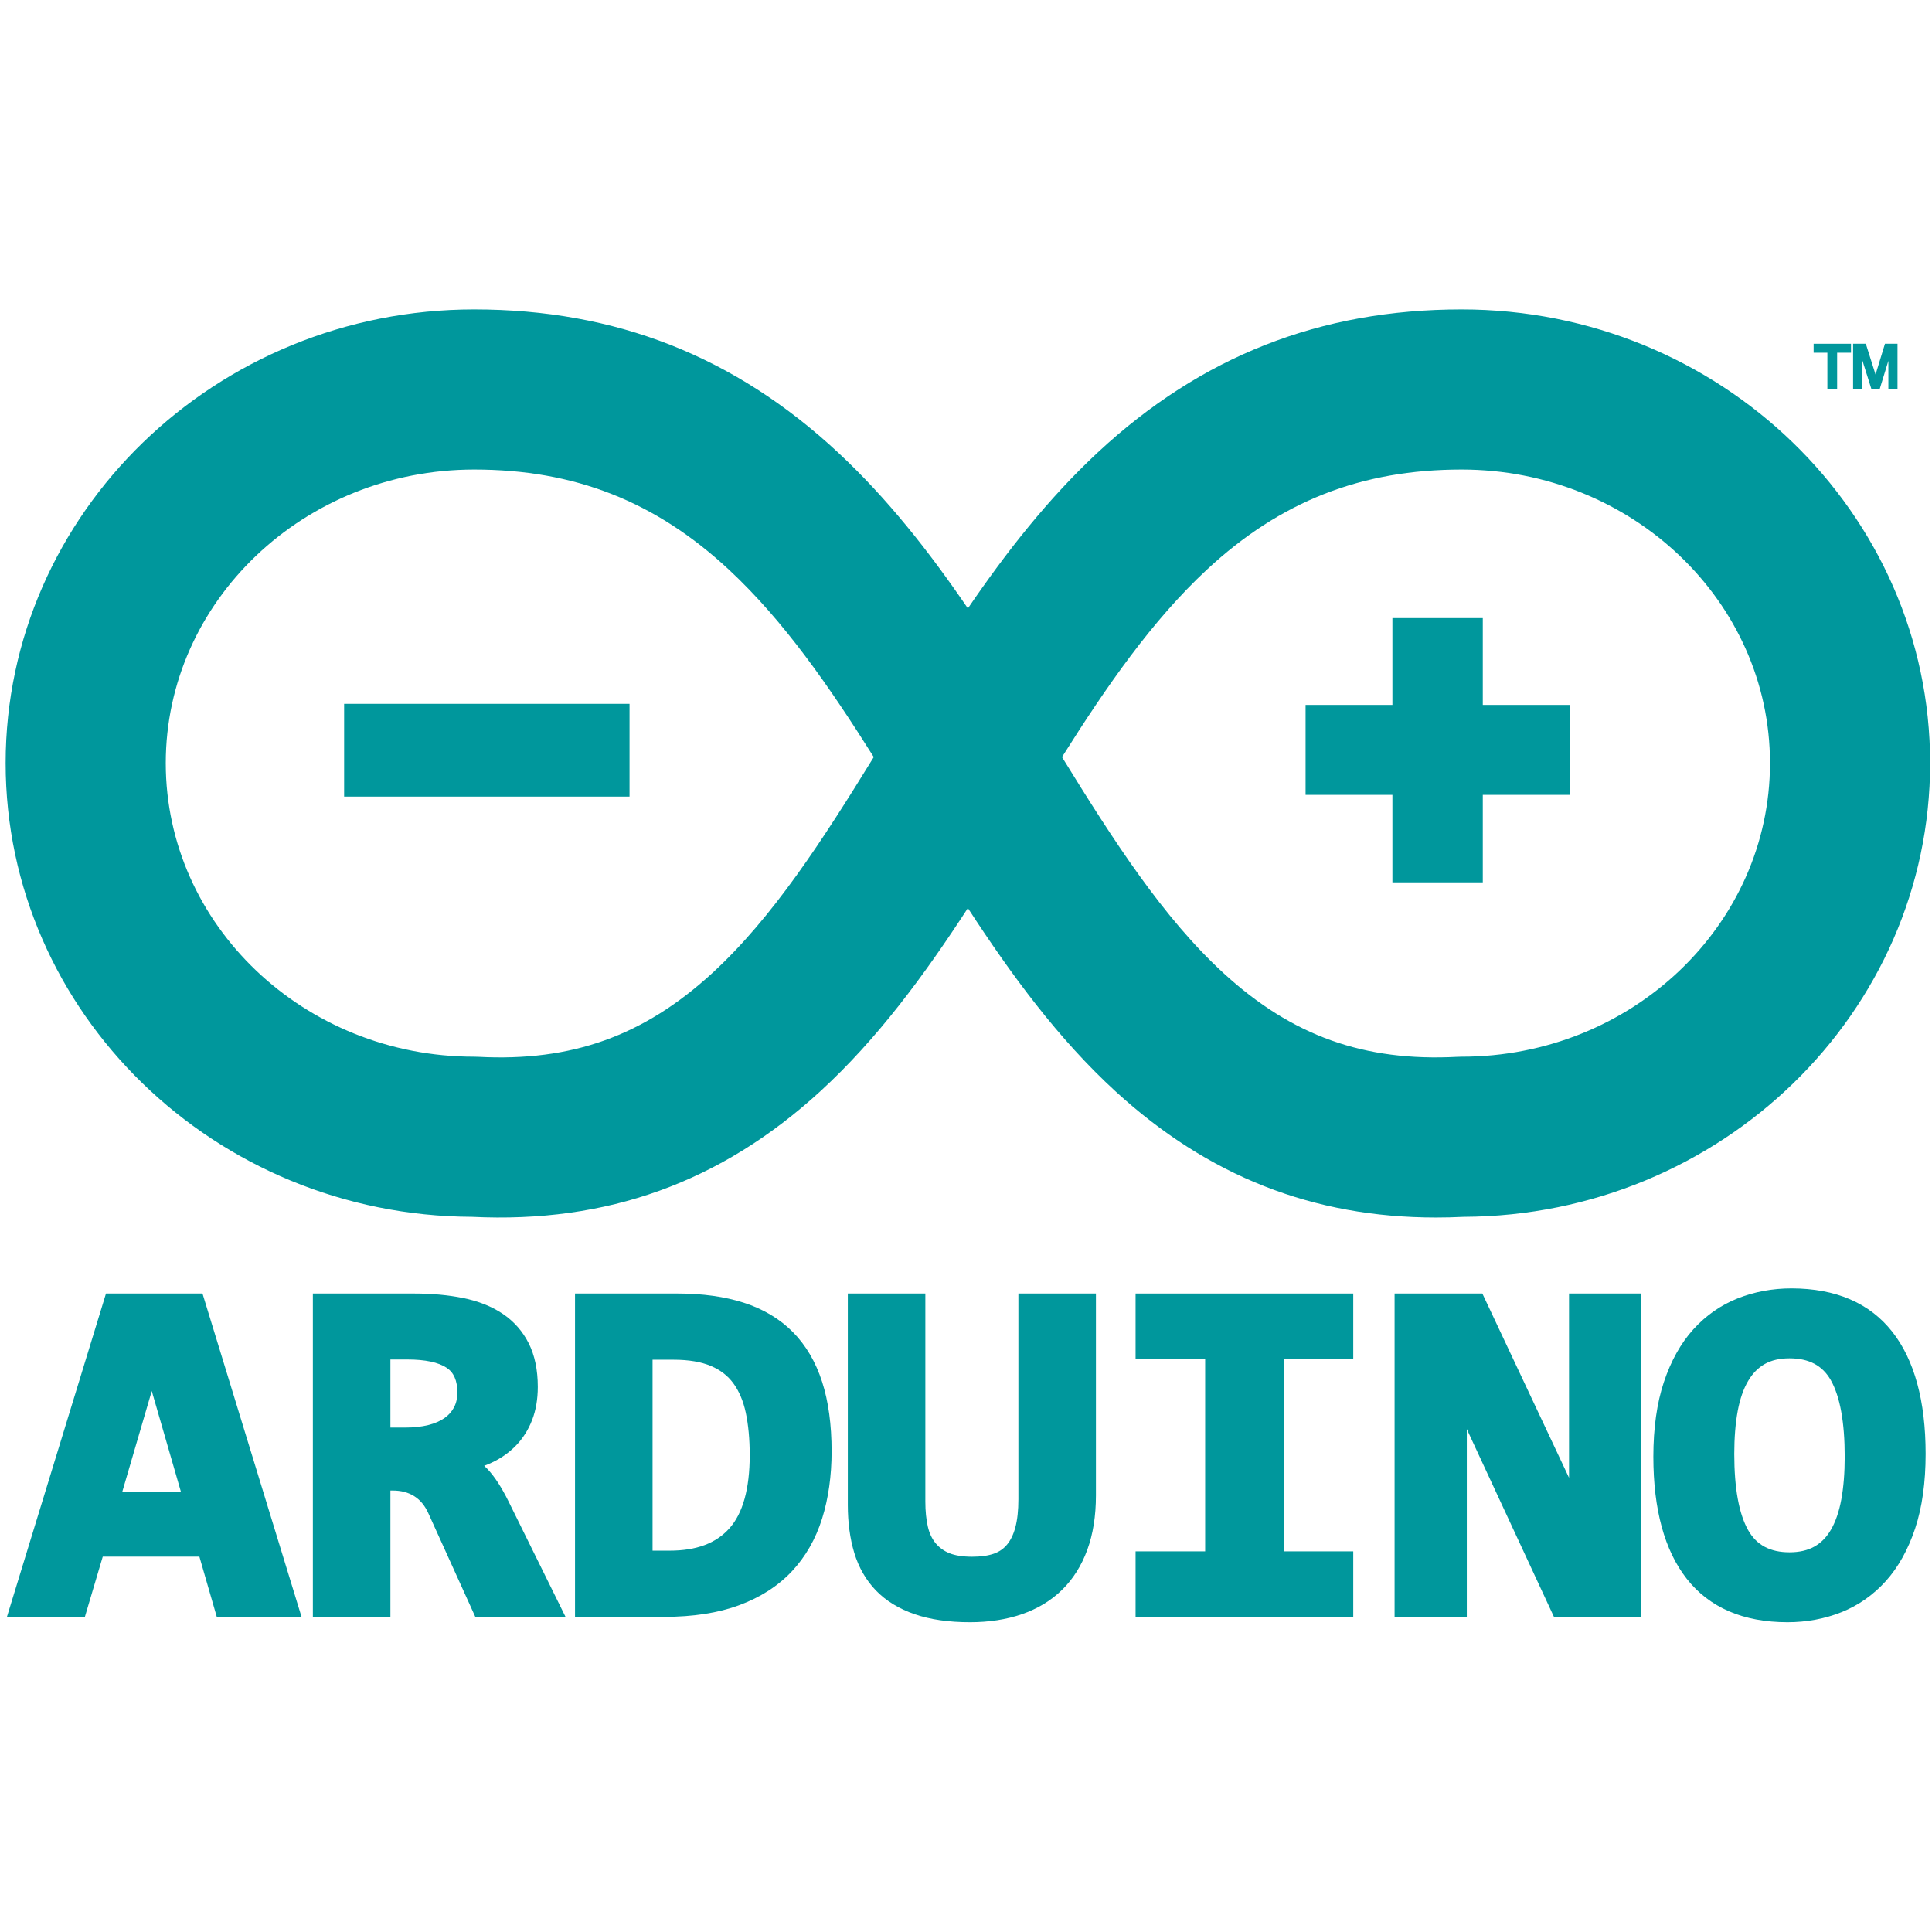
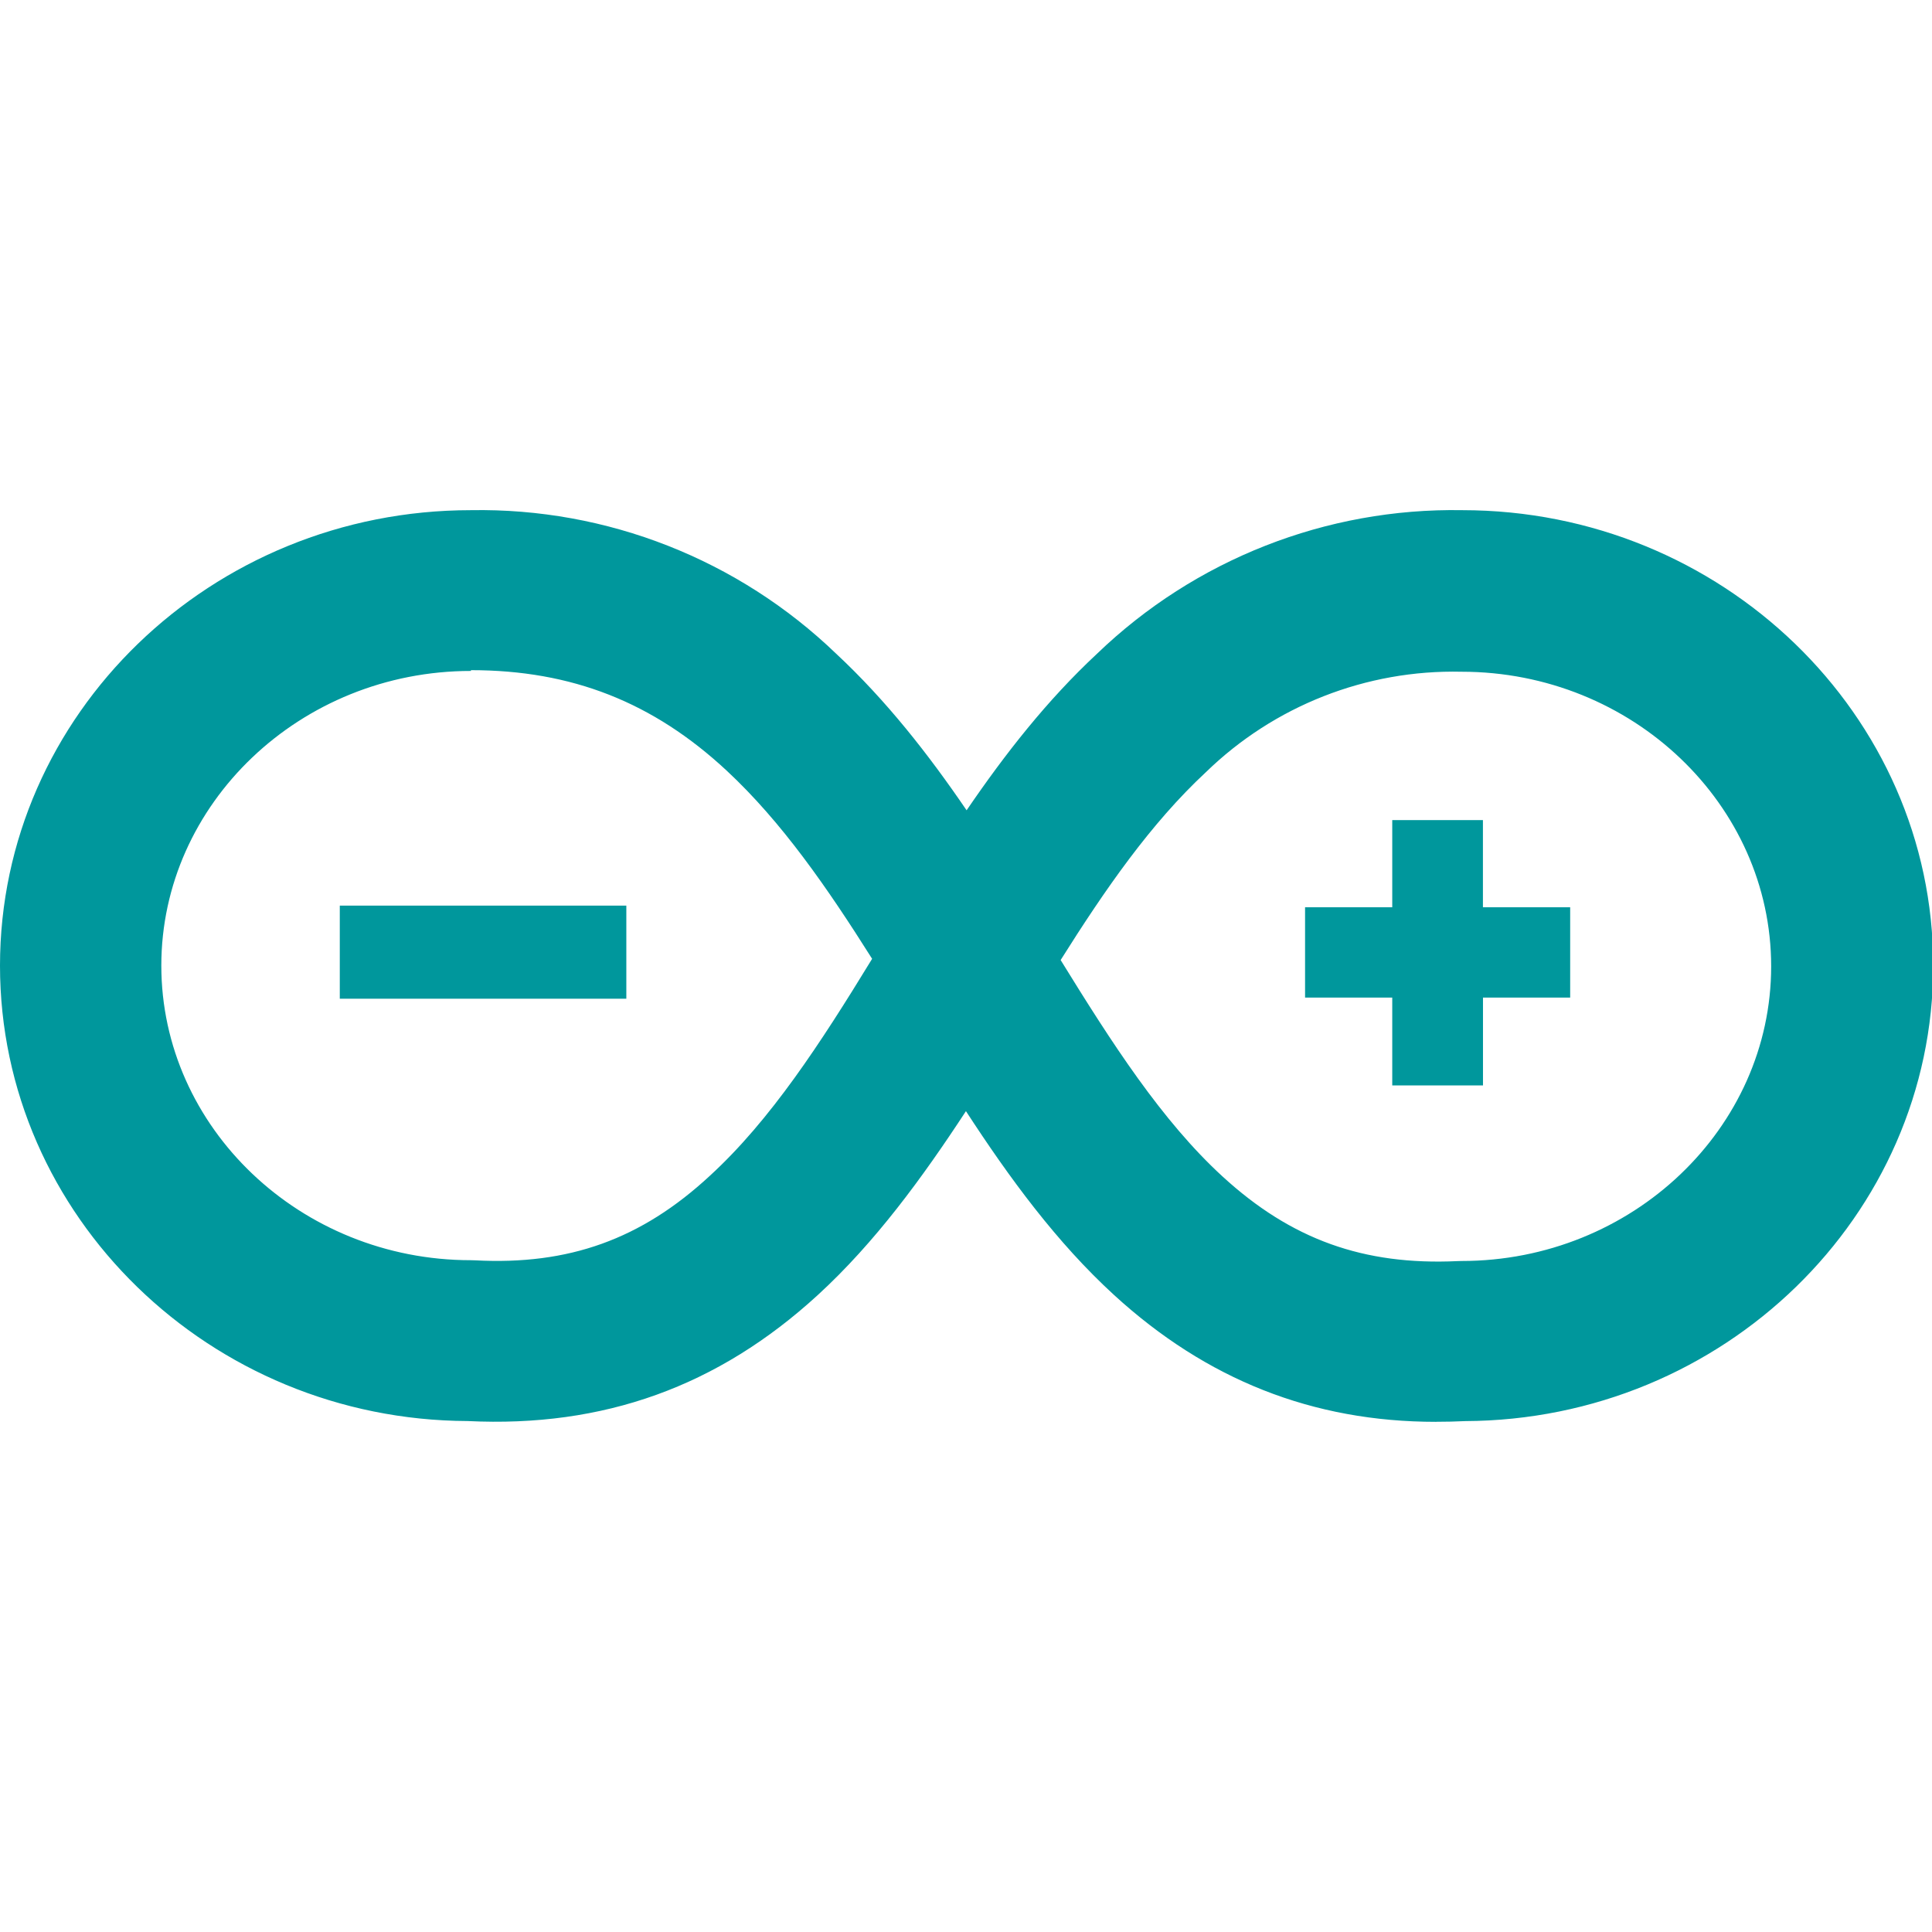
- <svg xmlns="http://www.w3.org/2000/svg" width="800px" height="800px" viewBox="0 -41 256 256" version="1.1" preserveAspectRatio="xMidYMid">
-   <g fill="#00979C">
-     <path d="M14.044,130.399 L0.919,173.242 L11.247,173.242 L13.616,165.259 L26.419,165.259 L28.724,173.242 L39.955,173.242 L26.831,130.399 L14.044,130.399 L14.044,130.399 Z M16.21,156.641 L20.109,143.316 L23.964,156.641 L16.21,156.641 L16.21,156.641 Z">
- 
- </path>
-     <path d="M64.632,153.696 C64.477,153.53 64.319,153.373 64.158,153.226 C64.481,153.104 64.796,152.974 65.104,152.832 C66.354,152.258 67.449,151.489 68.359,150.552 C69.279,149.606 70.002,148.466 70.507,147.163 C71.007,145.876 71.261,144.397 71.261,142.77 C71.261,140.527 70.856,138.587 70.06,137.002 C69.255,135.399 68.09,134.079 66.599,133.078 C65.152,132.108 63.392,131.407 61.367,130.996 C59.421,130.601 57.229,130.399 54.854,130.399 L41.456,130.399 L41.456,173.242 L51.731,173.242 L51.731,156.502 L52.036,156.502 C53.16,156.502 54.097,156.749 54.9,157.259 C55.697,157.764 56.308,158.509 56.771,159.541 L62.981,173.242 L74.936,173.242 L67.391,157.959 C66.477,156.103 65.574,154.71 64.632,153.696 L64.632,153.696 Z M60.163,145.477 C59.866,146.043 59.454,146.507 58.903,146.895 C58.322,147.303 57.601,147.616 56.757,147.826 C55.866,148.049 54.849,148.161 53.733,148.161 L51.731,148.161 L51.731,139.142 L53.989,139.142 C56.341,139.142 58.089,139.511 59.184,140.24 C60.138,140.875 60.602,141.945 60.602,143.513 C60.602,144.271 60.458,144.914 60.163,145.477 L60.163,145.477 Z">
- 
- </path>
-     <path d="M105.04,135.487 C103.31,133.748 101.128,132.446 98.555,131.619 C96.047,130.81 93.095,130.399 89.782,130.399 L76.193,130.399 L76.193,173.242 L88.022,173.242 C91.839,173.242 95.178,172.722 97.945,171.697 C100.755,170.658 103.102,169.15 104.919,167.216 C106.733,165.286 108.085,162.928 108.935,160.209 C109.769,157.547 110.191,154.553 110.191,151.31 C110.191,147.775 109.768,144.674 108.932,142.093 C108.078,139.449 106.769,137.227 105.04,135.487 L105.04,135.487 Z M96.639,161.524 C94.855,163.506 92.267,164.469 88.727,164.469 L86.467,164.469 L86.467,139.172 L89.27,139.172 C91.251,139.172 92.914,139.452 94.211,140.005 C95.469,140.54 96.442,141.296 97.186,142.314 C97.946,143.358 98.497,144.668 98.823,146.205 C99.166,147.831 99.341,149.715 99.341,151.805 C99.341,156.263 98.432,159.533 96.639,161.524 L96.639,161.524 Z">
- 
- </path>
-     <path d="M134.942,157.654 C134.942,159.131 134.806,160.39 134.535,161.396 C134.283,162.335 133.912,163.102 133.43,163.675 C132.968,164.226 132.403,164.615 131.704,164.864 C130.943,165.136 129.97,165.273 128.81,165.273 C127.583,165.273 126.571,165.116 125.802,164.805 C125.063,164.505 124.469,164.076 123.985,163.495 C123.499,162.91 123.151,162.176 122.95,161.31 C122.726,160.354 122.613,159.229 122.613,157.963 L122.613,130.399 L112.339,130.399 L112.339,158.427 C112.339,160.743 112.626,162.869 113.19,164.745 C113.777,166.694 114.745,168.379 116.068,169.75 C117.391,171.12 119.123,172.18 121.216,172.897 C123.25,173.598 125.708,173.953 128.521,173.953 C131.036,173.953 133.344,173.598 135.378,172.897 C137.458,172.184 139.251,171.103 140.708,169.683 C142.166,168.261 143.297,166.471 144.07,164.363 C144.83,162.293 145.216,159.869 145.216,157.158 L145.216,130.399 L134.942,130.399 L134.942,157.654">
- 
- </path>
-     <path d="M150.47,139.018 L159.69,139.018 L159.69,164.562 L150.47,164.562 L150.47,173.242 L179.313,173.242 L179.313,164.562 L170.093,164.562 L170.093,139.018 L179.313,139.018 L179.313,130.399 L150.47,130.399 L150.47,139.018">
- 
- </path>
-     <path d="M207.905,154.811 L196.419,130.399 L184.79,130.399 L184.79,173.242 L194.359,173.242 L194.359,148.366 L205.906,173.242 L217.476,173.242 L217.476,130.399 L207.905,130.399 L207.905,154.811">
- 
- </path>
-     <path d="M250.738,135.468 C247.738,131.653 243.241,129.719 237.374,129.719 C234.864,129.719 232.47,130.164 230.258,131.041 C228.015,131.93 226.033,133.314 224.366,135.158 C222.714,136.986 221.402,139.337 220.469,142.144 C219.546,144.915 219.078,148.238 219.078,152.022 C219.078,159.012 220.565,164.45 223.497,168.188 C226.497,172.014 230.994,173.953 236.861,173.953 C239.372,173.953 241.768,173.508 243.98,172.631 C246.224,171.741 248.205,170.356 249.87,168.515 C251.52,166.688 252.832,164.338 253.768,161.529 C254.689,158.759 255.157,155.436 255.157,151.65 C255.157,144.64 253.67,139.195 250.738,135.468 L250.738,135.468 Z M243.976,157.729 C243.682,159.31 243.223,160.643 242.612,161.692 C242.032,162.691 241.314,163.423 240.419,163.928 C239.527,164.431 238.416,164.686 237.118,164.686 C234.55,164.686 232.76,163.73 231.646,161.765 C230.422,159.606 229.801,156.204 229.801,151.65 C229.801,149.512 229.955,147.591 230.261,145.944 C230.555,144.366 231.017,143.035 231.637,141.986 C232.227,140.983 232.947,140.249 233.838,139.742 C234.717,139.241 235.82,138.987 237.118,138.987 C239.706,138.987 241.501,139.941 242.604,141.903 C243.819,144.063 244.435,147.468 244.435,152.022 C244.435,154.166 244.281,156.086 243.976,157.729 L243.976,157.729 Z">
- 
- </path>
-     <path d="M240.315,5.74 L242.138,5.74 L242.138,10.533 L243.431,10.533 L243.431,5.74 L245.269,5.74 L245.269,4.55 L240.315,4.55 L240.315,5.74">
- 
- </path>
-     <path d="M249.768,4.55 L248.521,8.628 L247.231,4.55 L245.544,4.55 L245.544,10.533 L246.76,10.533 L246.76,6.711 L247.966,10.533 L249.076,10.533 L250.22,6.81 L250.22,10.533 L251.43,10.533 L251.43,4.55 L249.768,4.55">
- 
- </path>
-     <path d="M190.275,120.327 C173.987,120.327 160.061,114.835 147.805,103.602 C140.234,96.665 133.992,88.166 128.249,79.329 C122.507,88.166 116.264,96.665 108.694,103.602 C95.525,115.671 80.427,121.113 62.545,120.236 C28.444,120.088 0.747,93.176 0.747,60.118 C0.747,26.969 28.596,0 62.827,0 C81.559,0 97.33,6.199 111.037,18.95 C117.621,25.075 123.179,32.18 128.249,39.614 C133.319,32.18 138.878,25.075 145.461,18.95 C159.168,6.199 174.939,0 193.671,0 C227.903,0 255.751,26.969 255.751,60.118 C255.751,93.176 228.055,120.088 193.953,120.236 C192.714,120.297 191.487,120.327 190.275,120.327 L190.275,120.327 Z M140.72,59.316 C147.514,70.339 154.108,80.599 162.14,87.959 C171.206,96.268 180.762,99.686 193.115,99.033 L193.671,99.018 C216.202,99.018 234.533,81.568 234.533,60.118 C234.533,38.669 216.202,21.218 193.671,21.218 C180.37,21.218 169.643,25.434 159.913,34.485 C152.646,41.246 146.646,49.908 140.72,59.316 L140.72,59.316 Z M62.827,21.218 C40.296,21.218 21.965,38.669 21.965,60.118 C21.965,81.568 40.296,99.018 62.827,99.018 L63.384,99.033 C75.738,99.686 85.292,96.268 94.358,87.959 C102.39,80.599 108.985,70.339 115.778,59.316 C109.852,49.908 103.852,41.246 96.586,34.485 C86.855,25.434 76.128,21.218 62.827,21.218 L62.827,21.218 Z">
- 
- </path>
-     <path d="M196.477,52.407 L196.477,40.901 L184.501,40.901 L184.501,52.407 L172.996,52.407 L172.996,64.325 L184.501,64.325 L184.501,75.916 L196.477,75.916 L196.477,64.325 L207.983,64.325 L207.983,52.407 L196.477,52.407">
- 
- </path>
-     <path d="M45.599,52.263 L83.416,52.263 L83.416,64.555 L45.599,64.555 L45.599,52.263 Z">
- 
- </path>
-   </g>
+ <svg xmlns="http://www.w3.org/2000/svg" width="64" height="64" viewBox="0 0 32 32" preserveAspectRatio="xMidYMid" fill="#00979c">
+   <path d="M23.783 23.55c-2.044 0-3.8-.7-5.33-2.1-.95-.87-1.733-1.937-2.454-3.046-.72 1.1-1.504 2.175-2.454 3.046-1.653 1.515-3.547 2.197-5.8 2.087C3.476 23.52 0 20.143 0 15.994c0-4.16 3.495-7.544 7.8-7.544a8.51 8.51 0 0 1 6.05 2.378c.826.77 1.524 1.66 2.16 2.593.636-.933 1.334-1.824 2.16-2.593a8.51 8.51 0 0 1 6.05-2.378c4.296 0 7.8 3.384 7.8 7.544 0 4.148-3.476 7.526-7.755 7.544a9.39 9.39 0 0 1-.462.011zm-6.22-7.656c.853 1.383 1.68 2.67 2.688 3.594 1.138 1.043 2.337 1.472 3.887 1.4l.07-.002c2.827 0 5.128-2.2 5.128-4.88s-2.3-4.88-5.128-4.88a5.88 5.88 0 0 0-4.236 1.665c-.912.848-1.665 1.935-2.408 3.116zM7.8 11.113c-2.827 0-5.128 2.2-5.128 4.88s2.3 4.88 5.128 4.88l.07.002c1.55.082 2.75-.347 3.887-1.4 1.008-.924 1.836-2.2 2.688-3.594-.744-1.18-1.497-2.268-2.408-3.116C10.817 11.63 9.47 11.1 7.8 11.1zm16.762 3.914v-1.444H23.06v1.444h-1.444v1.496h1.444v1.455h1.503v-1.455h1.444v-1.496h-1.444M5.628 15h4.746v1.542H5.628z" />
</svg>
